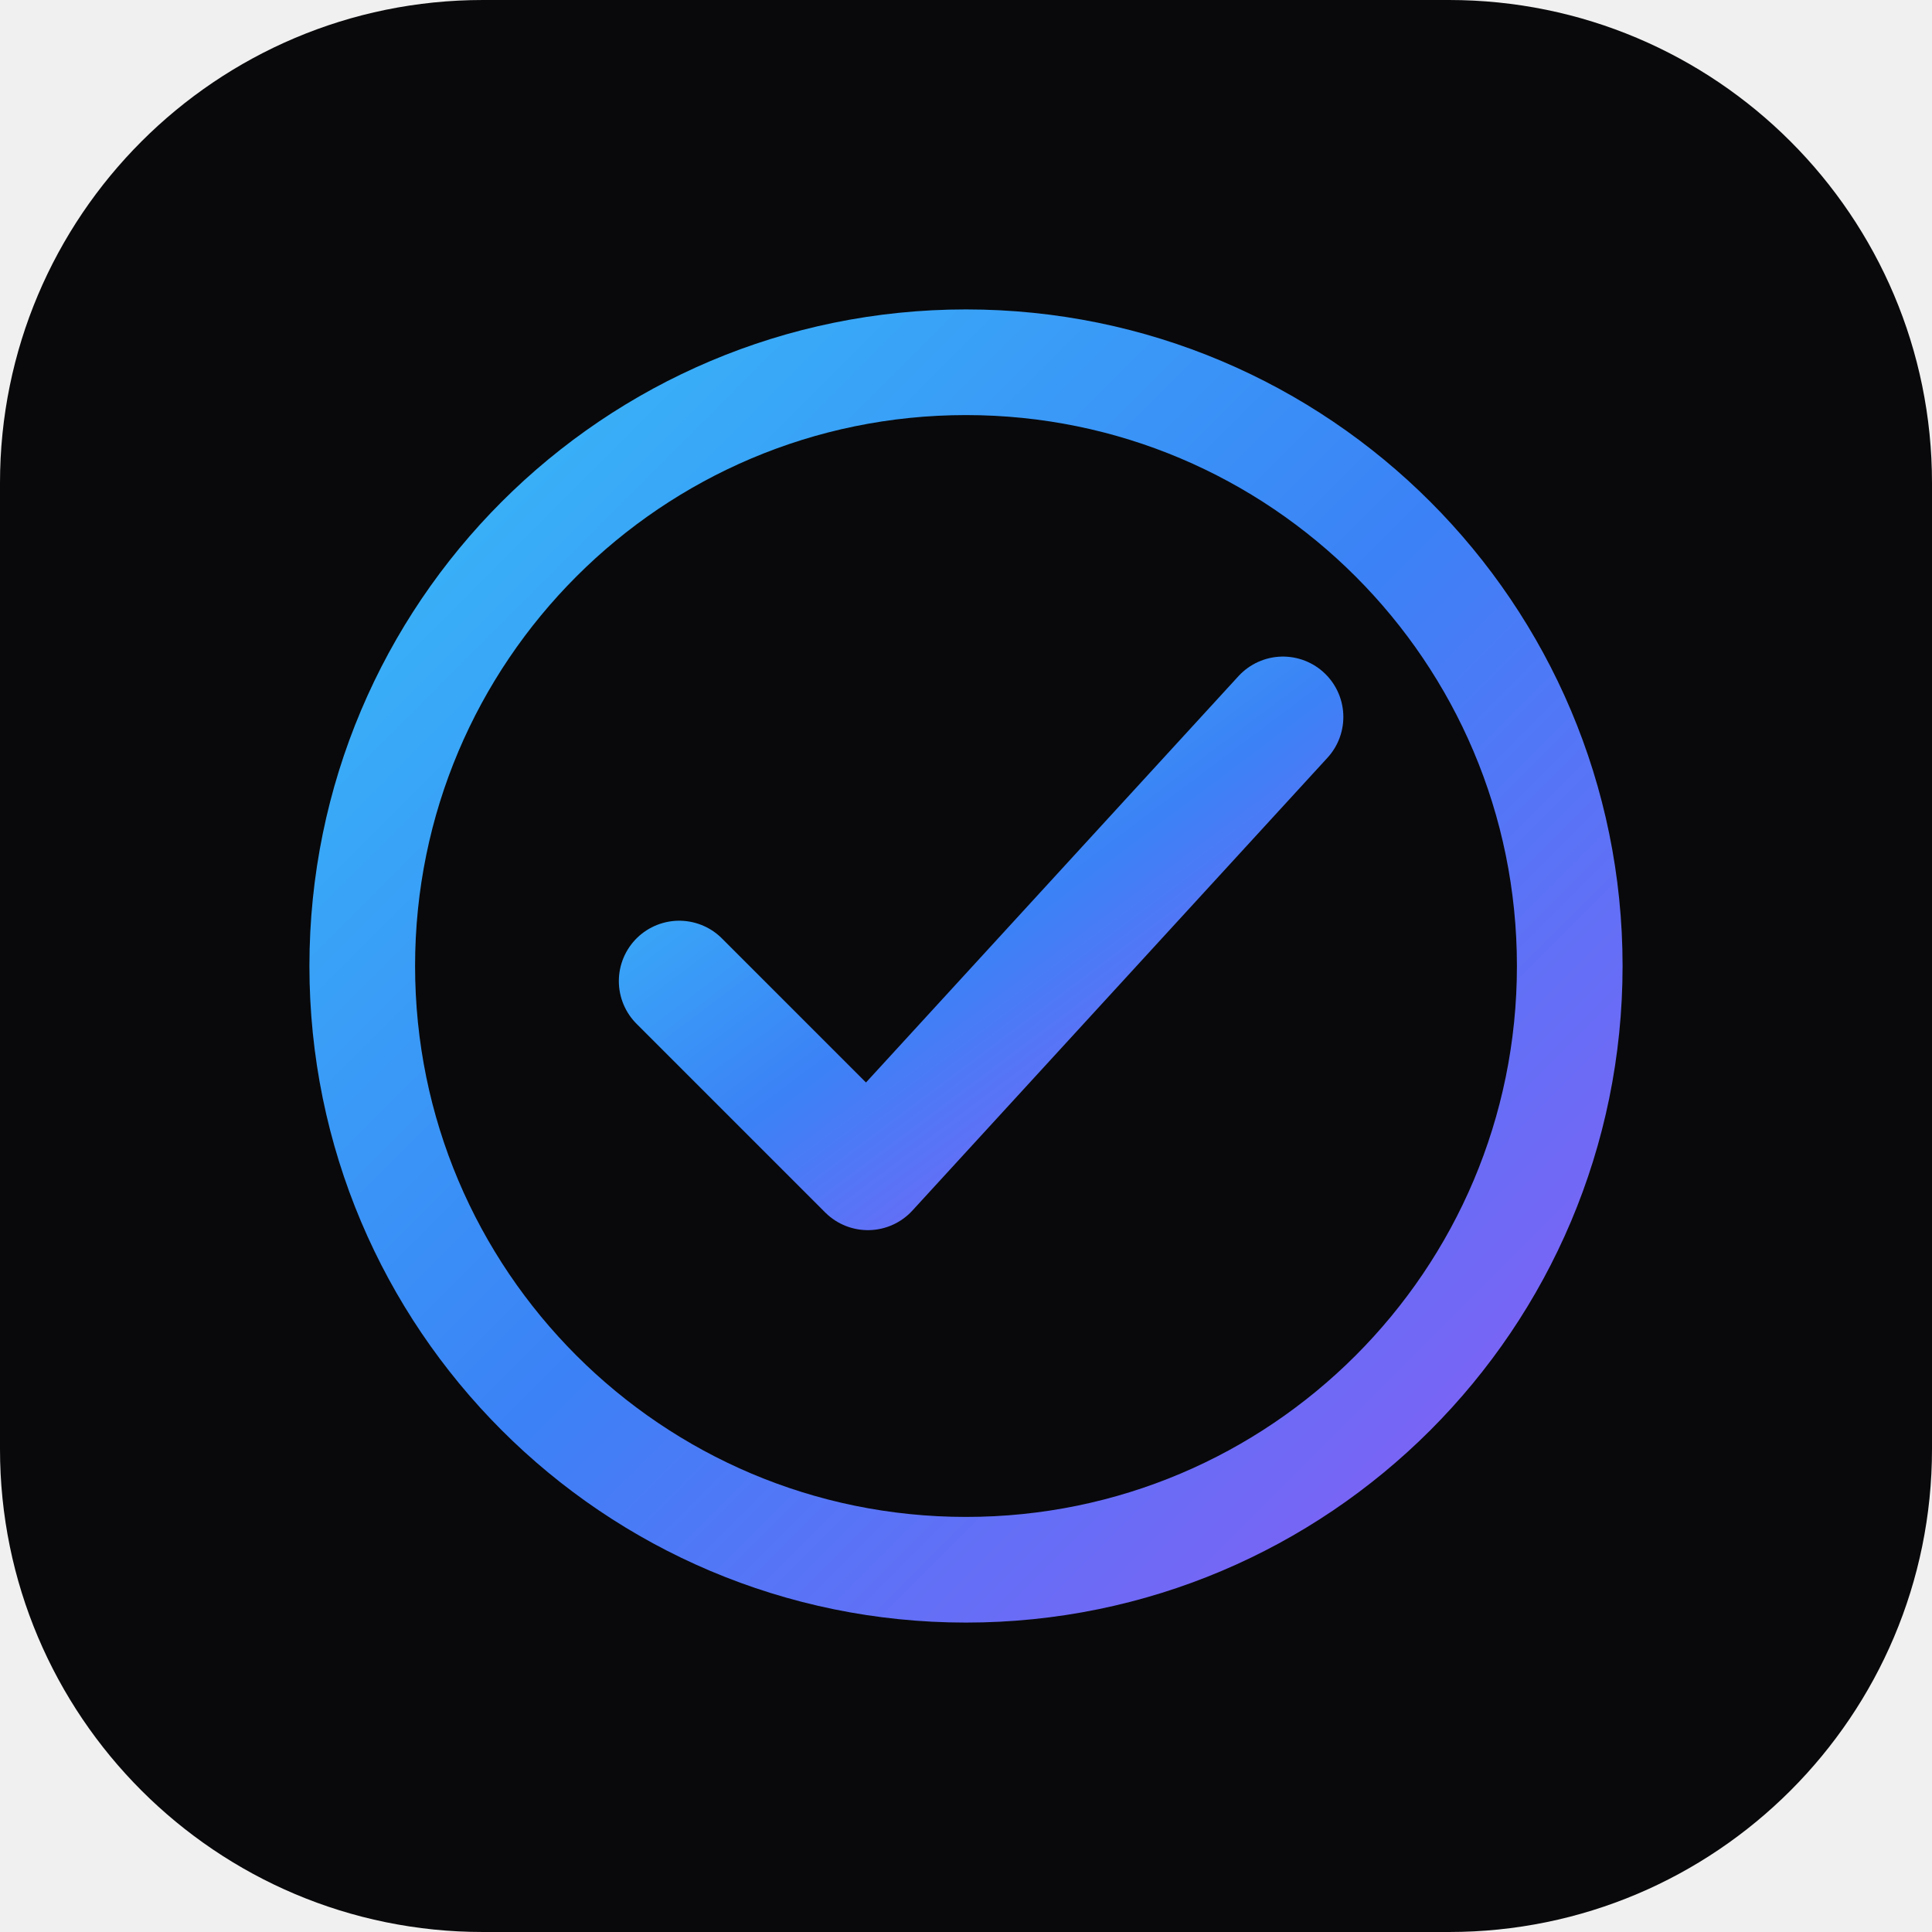
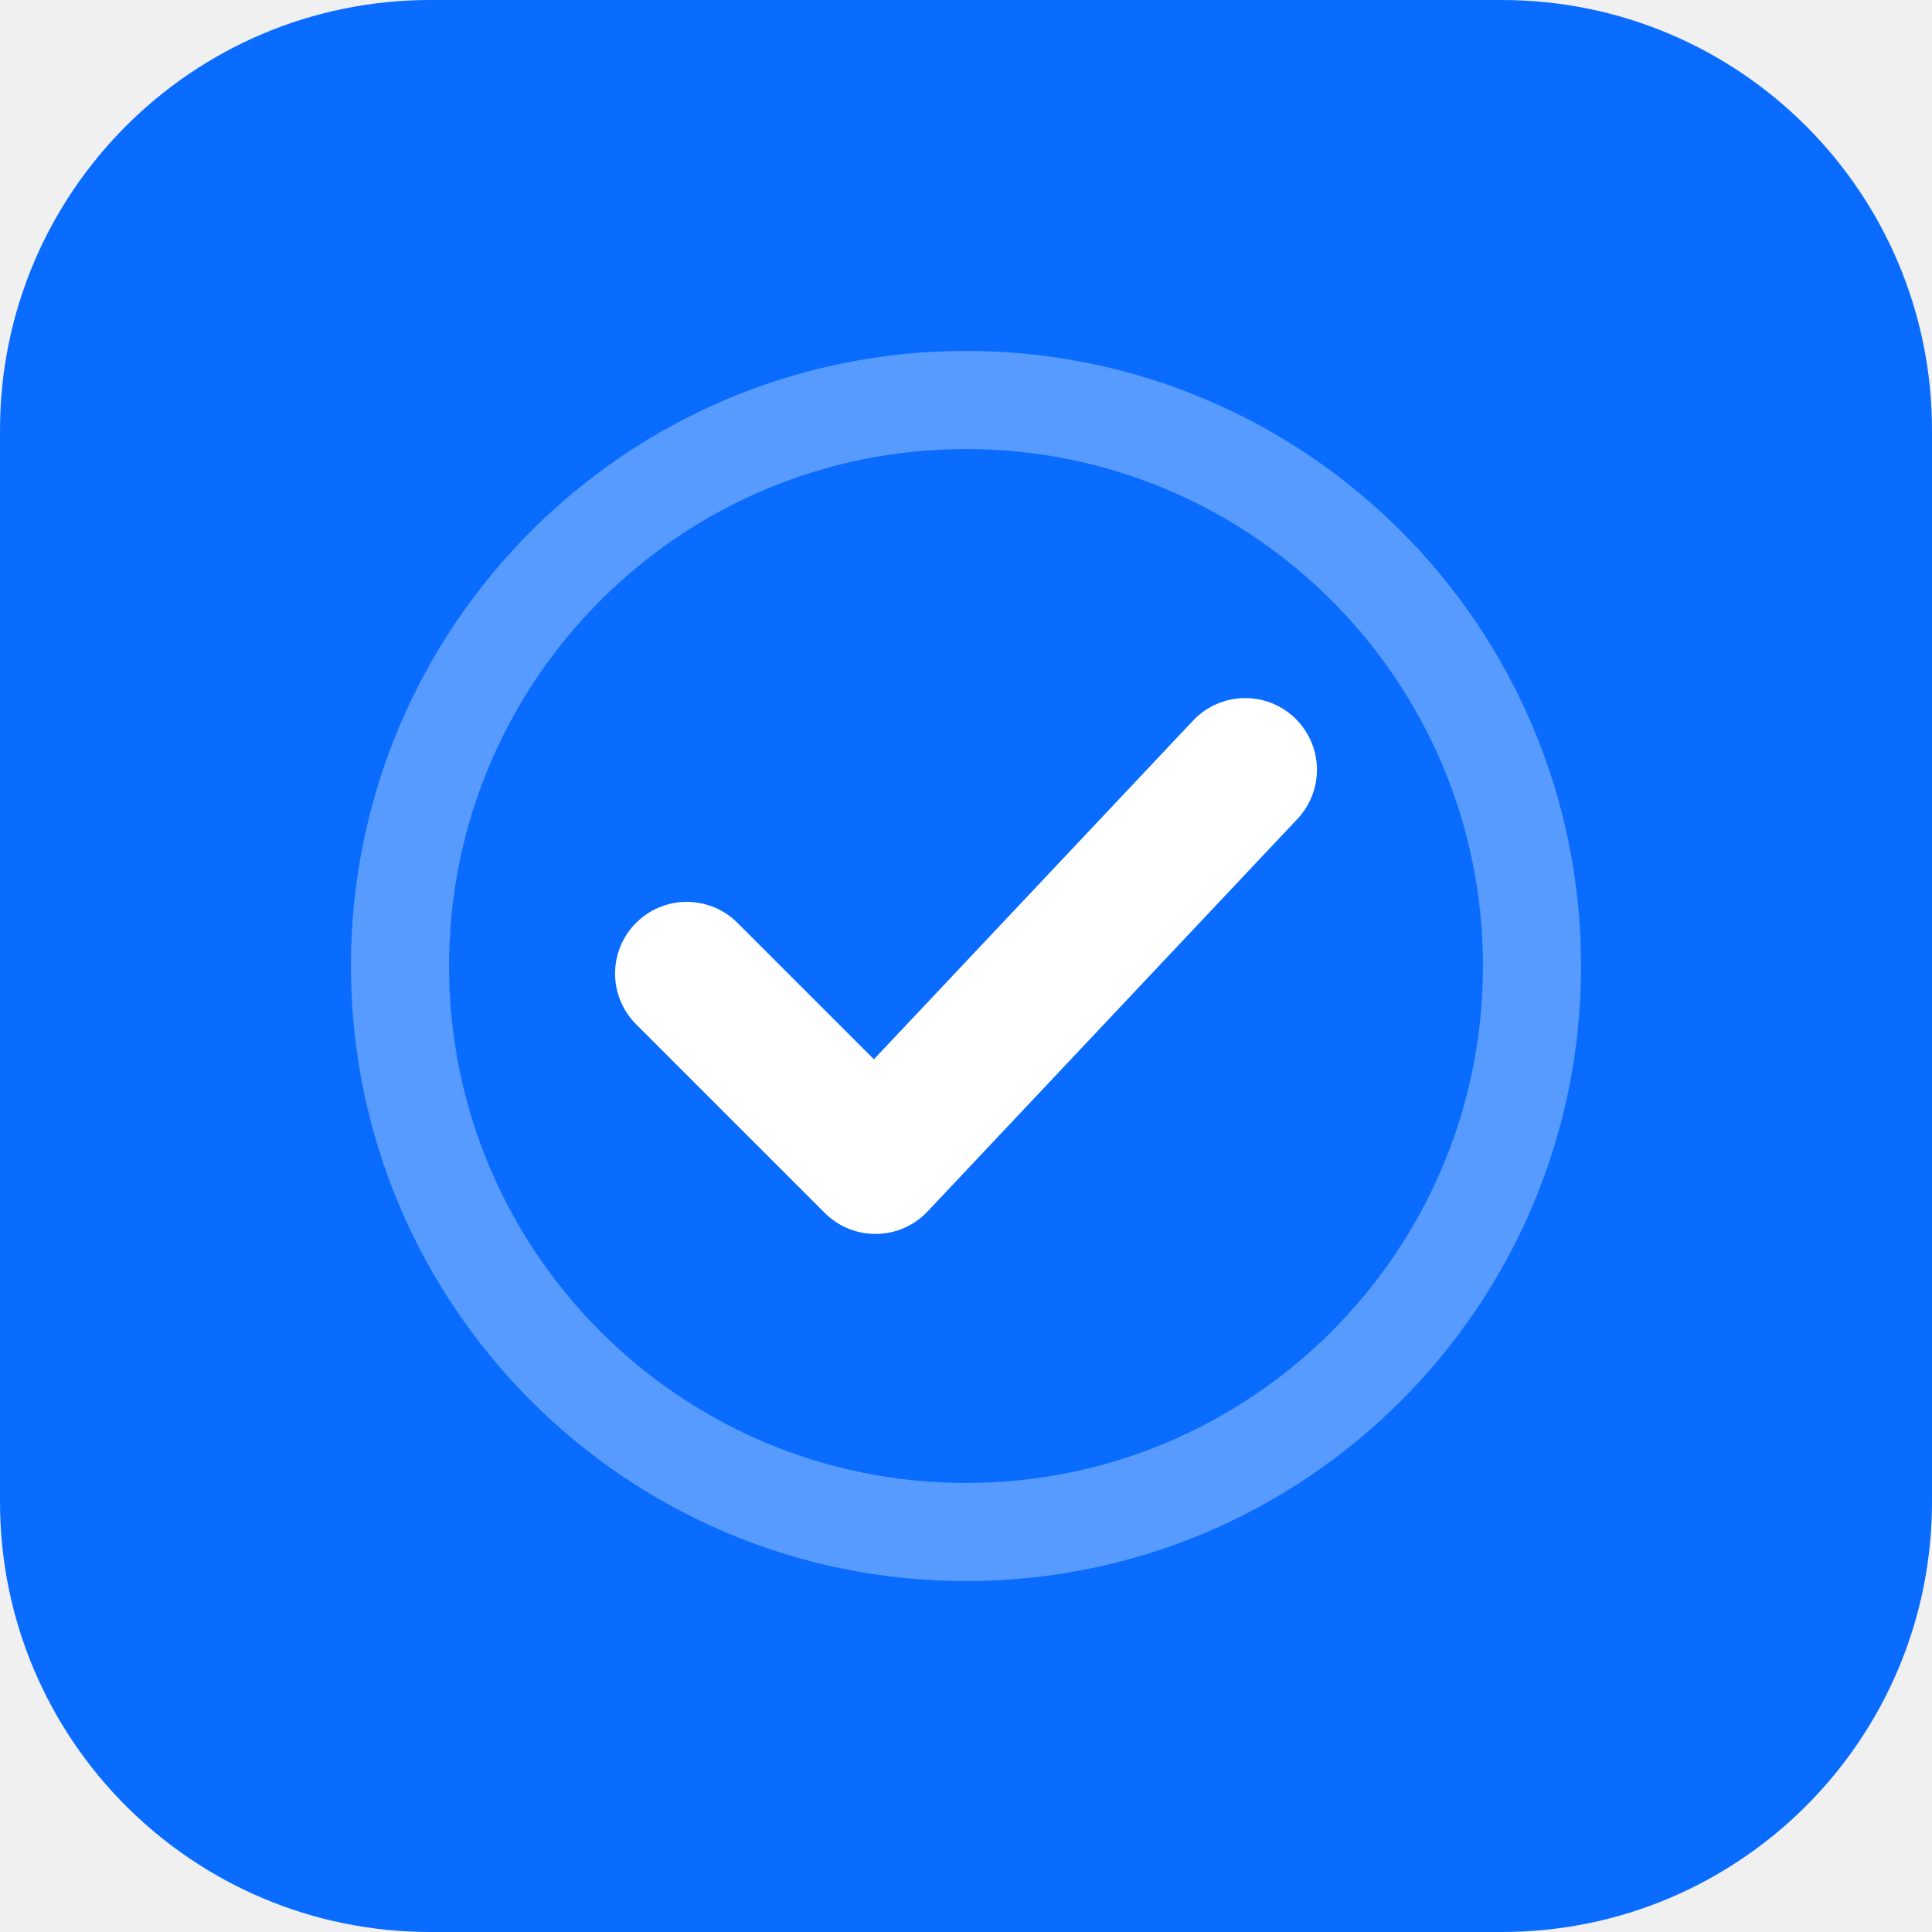
<svg xmlns="http://www.w3.org/2000/svg" viewBox="0 0 512 512" width="512" height="512">
-   <rect width="512" height="512" rx="128" fill="#09090b" />
-   <defs>
-     <linearGradient id="sage_grad" x1="0%" y1="0%" x2="100%" y2="100%">
-       <stop offset="0%" stop-color="#38bdf8" />
-       <stop offset="50%" stop-color="#3b82f6" />
-       <stop offset="100%" stop-color="#8b5cf6" />
-     </linearGradient>
-   </defs>
-   <circle cx="256" cy="256" r="160" stroke="url(#sage_grad)" stroke-width="28" fill="none" stroke-linecap="round" />
-   <path d="M180 260 L230 310 L340 190" stroke="url(#sage_grad)" stroke-width="32" stroke-linecap="round" stroke-linejoin="round" fill="none" />
+   <rect width="512" height="512" rx="114" fill="#0A6CFF" />
+   <circle cx="256" cy="256" r="150" stroke="#FFFFFF" stroke-opacity="0.32" stroke-width="26" fill="none" />
+   <path d="M182 258 L232 308 L330 204" stroke="#FFFFFF" stroke-width="38" stroke-linecap="round" stroke-linejoin="round" fill="none" />
</svg>
